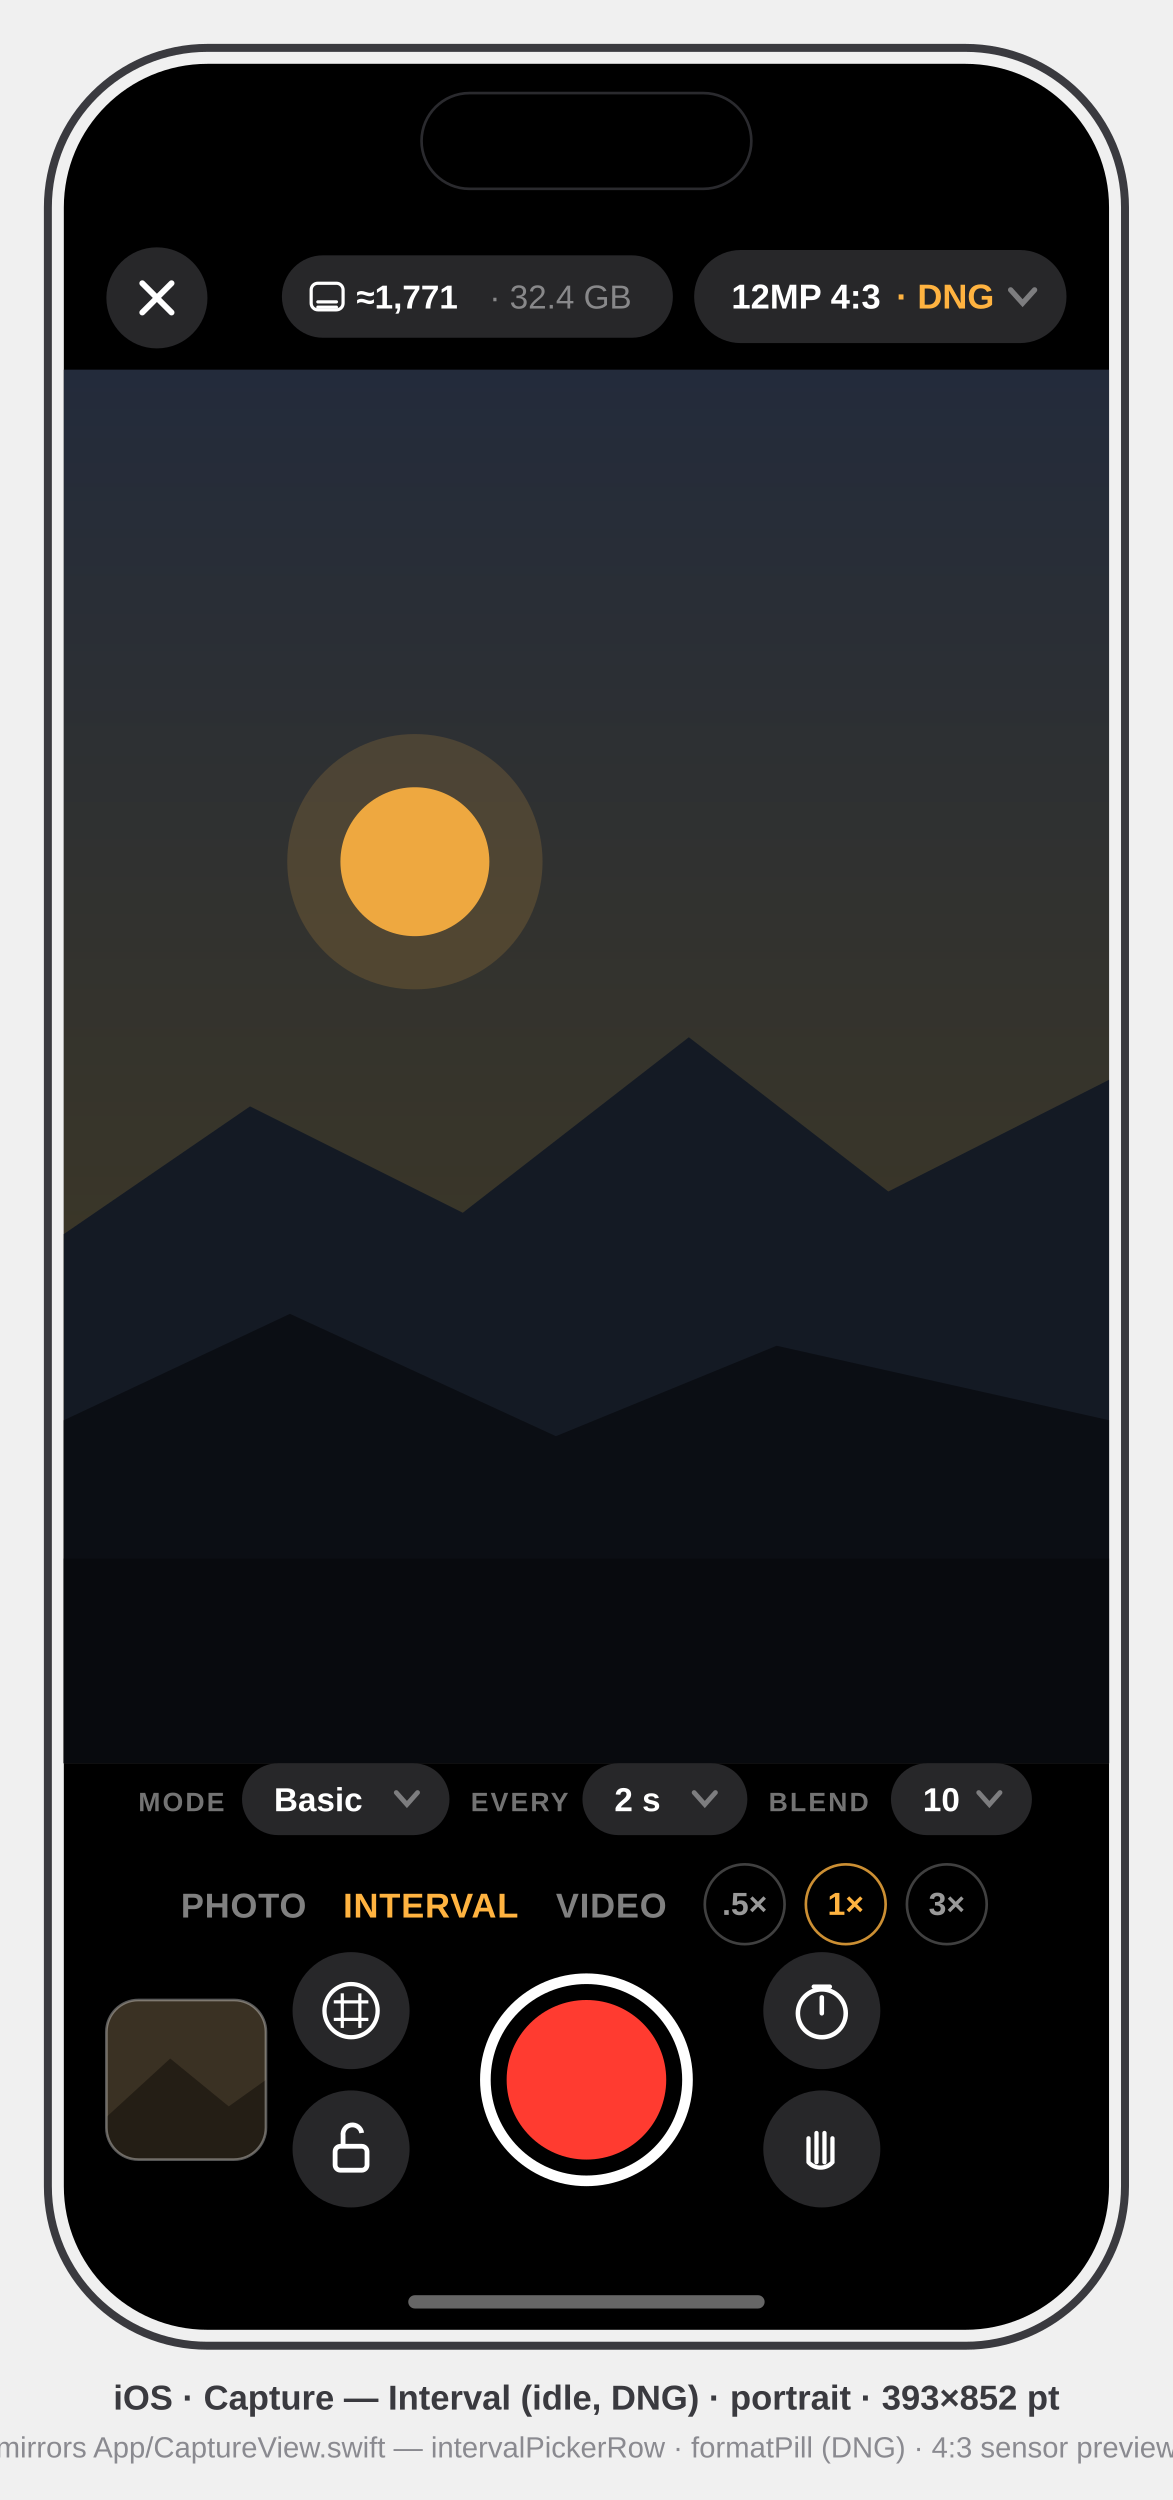
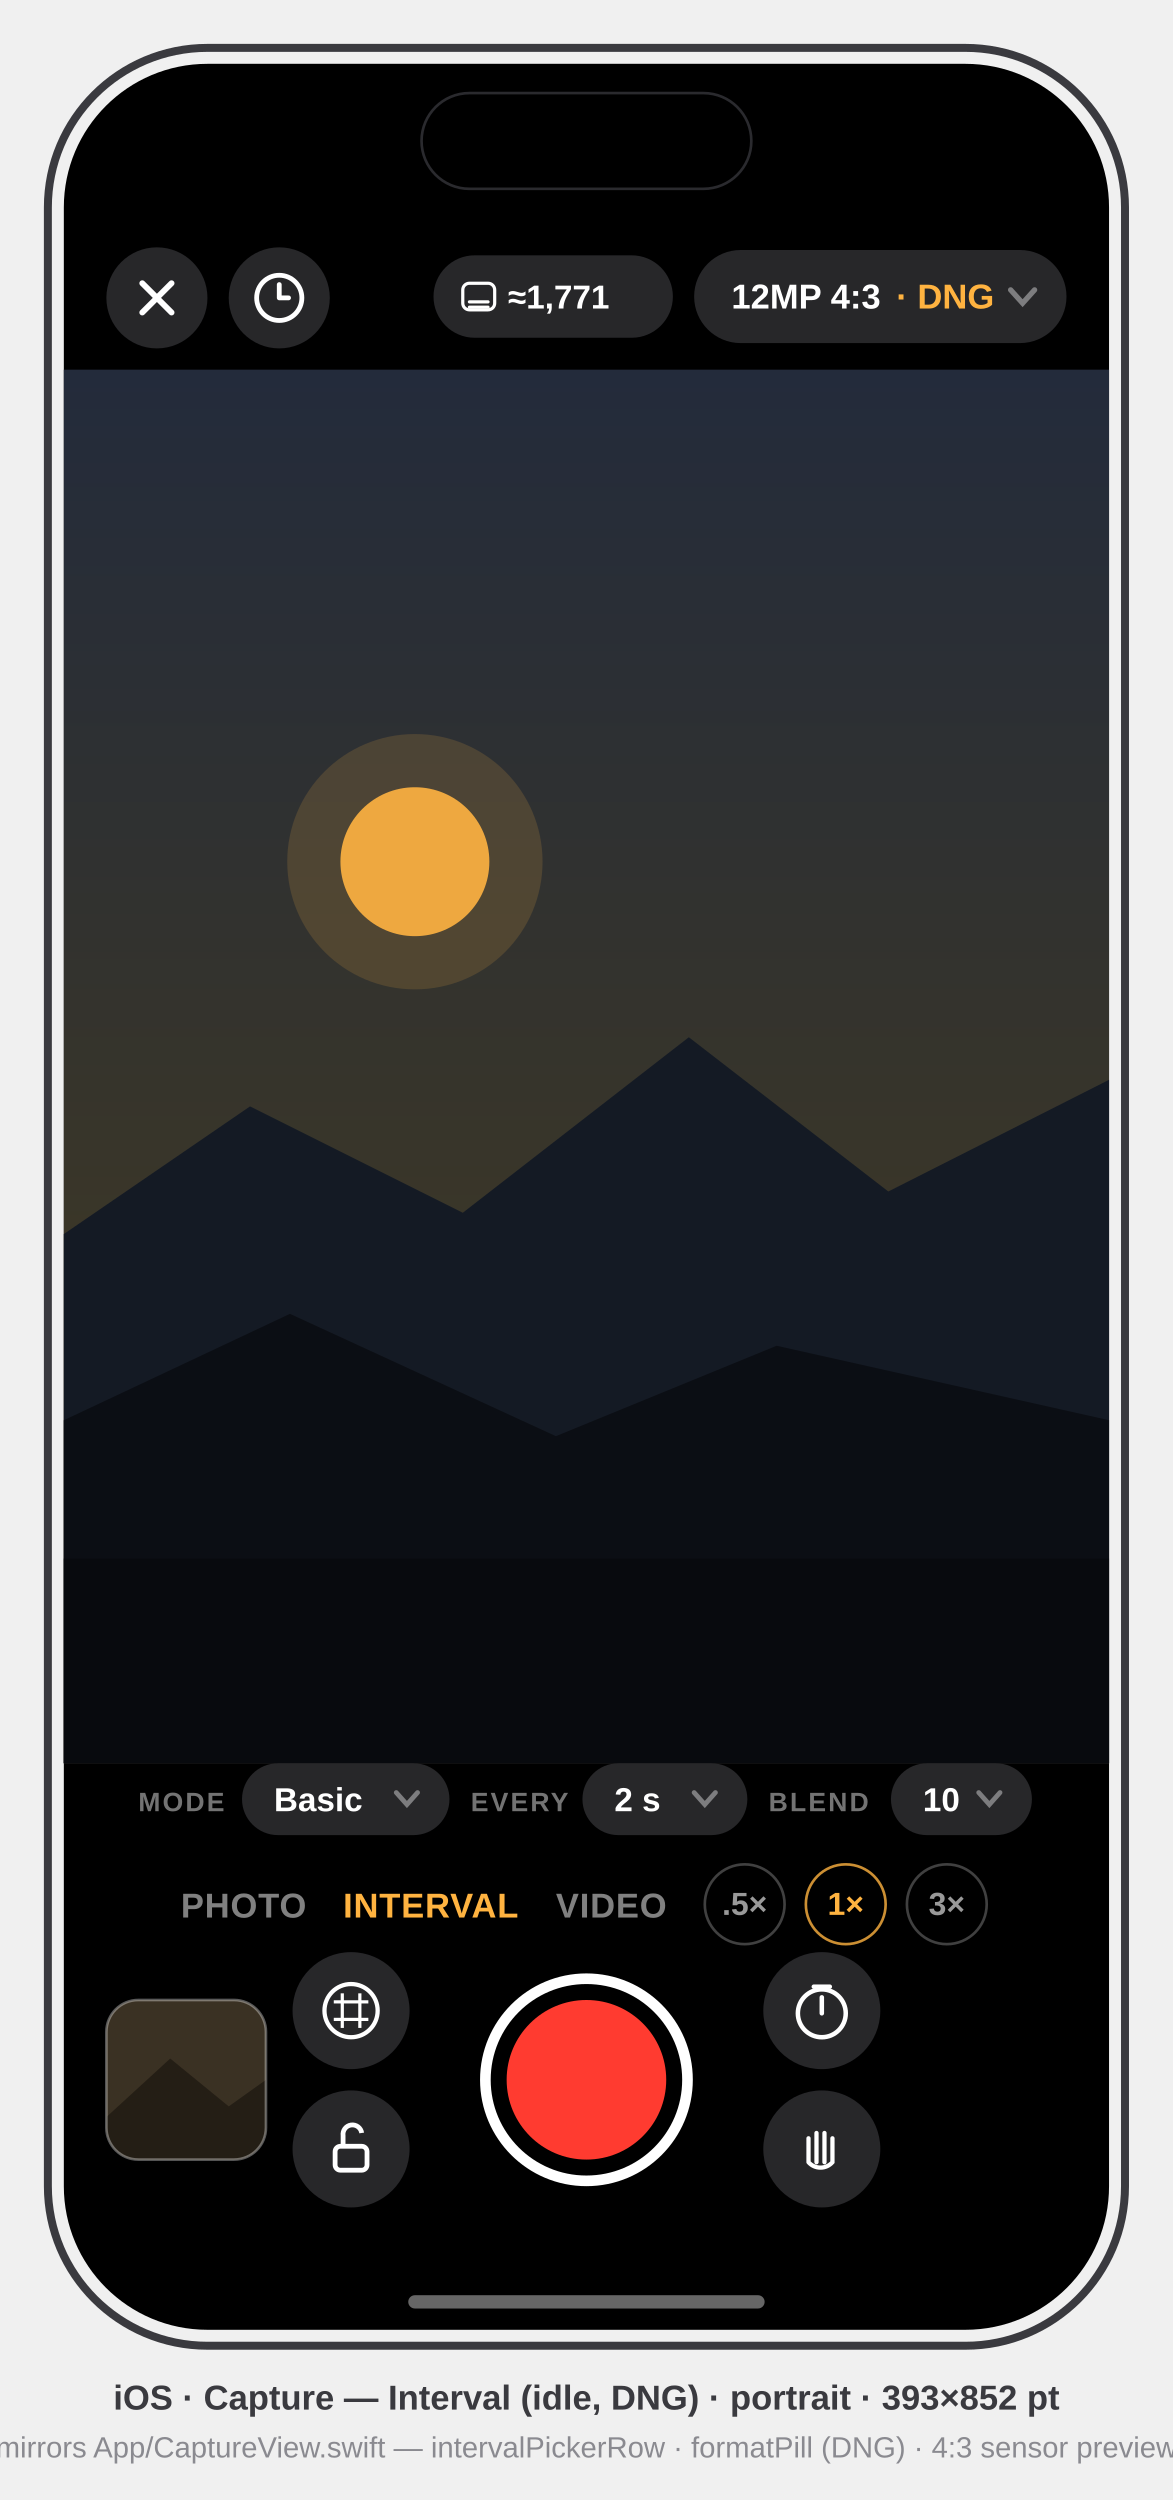
<svg xmlns="http://www.w3.org/2000/svg" viewBox="0 0 441 940" font-family="-apple-system, BlinkMacSystemFont, 'SF Pro Text', 'Helvetica Neue', Arial, sans-serif">
  <defs>
    <clipPath id="screen">
      <rect x="24" y="24" width="393" height="852" rx="54" />
    </clipPath>
    <clipPath id="tile">
      <rect x="16" y="728" width="60" height="60" rx="12" />
    </clipPath>
    <linearGradient id="sky" x1="0" y1="0" x2="0" y2="1">
      <stop offset="0" stop-color="#232B3B" />
      <stop offset="0.62" stop-color="#3A3628" />
      <stop offset="1" stop-color="#4A3A22" />
    </linearGradient>
  </defs>
  <style>text{font-family:inherit}.sb{font-weight:600}.b{font-weight:700}.m{font-family:ui-monospace,'SF Mono',Menlo,monospace}</style>
  <rect x="18" y="18" width="405" height="864" rx="60" fill="none" stroke="#3A3A3F" stroke-width="3" />
  <g clip-path="url(#screen)">
    <rect x="24" y="24" width="393" height="852" fill="#000" />
    <g transform="translate(24,24)">
      <g id="viewfinder">
        <rect x="0" y="115" width="393" height="524" fill="url(#sky)" />
        <circle cx="132" cy="300" r="28" fill="#FFB340" opacity="0.9" />
        <circle cx="132" cy="300" r="48" fill="#FFB340" opacity="0.15" />
        <polygon points="0,440 70,392 150,432 235,366 310,424 393,382 393,639 0,639" fill="#141A24" />
        <polygon points="0,510 85,470 185,516 268,482 393,510 393,639 0,639" fill="#0B0E14" />
        <rect x="0" y="562" width="393" height="77" fill="#080A0E" />
      </g>
      <g id="top-bar">
        <g id="close" data-symbol="xmark">
          <circle cx="35" cy="88" r="19" fill="#2B2B2E" opacity="0.9" />
          <path d="M29.5 82.5 L40.5 93.5 M40.5 82.5 L29.5 93.5" stroke="#FFF" stroke-width="2.2" stroke-linecap="round" />
        </g>
+         <g id="schedule" data-symbol="clock">
+           <circle cx="81" cy="88" r="19" fill="#2B2B2E" opacity="0.9" />
+           <circle cx="81" cy="88" r="8.5" fill="none" stroke="#FFF" stroke-width="1.8" />
+           <path d="M81 83 v5 h3.5" stroke="#FFF" stroke-width="1.8" fill="none" stroke-linecap="round" stroke-linejoin="round" />
+         </g>
        <g id="format-pill">
          <rect x="237" y="70" width="140" height="35" rx="17.5" fill="#2B2B2E" opacity="0.9" />
          <text x="251" y="92" font-size="13" class="sb" fill="#FFF">12MP 4:3</text>
          <text x="313" y="92" font-size="13" class="sb" fill="#FFB340">· DNG</text>
          <path d="M356 85 l4.5 5 l4.5 -5" stroke="#FFFFFF" stroke-opacity="0.4" stroke-width="2" fill="none" stroke-linecap="round" data-symbol="chevron.down" />
        </g>
        <g id="headroom-chip">
-           <rect x="82" y="72" width="147" height="31" rx="15.5" fill="#2B2B2E" opacity="0.9" />
+           <rect x="139" y="72" width="90" height="31" rx="15.5" fill="#2B2B2E" opacity="0.9" />
          <g data-symbol="internaldrive" stroke="#FFF" stroke-width="1.2" fill="none">
-             <rect x="93" y="82.5" width="12" height="10" rx="2.5" />
-             <path d="M95.5 89.5 h7 M95.5 91.5 h7" stroke-linecap="round" />
+             <rect x="150" y="82.5" width="12" height="10" rx="2.5" />
+             <path d="M152.5 89.5 h7 M152.5 91.5 h7" stroke-linecap="round" />
          </g>
-           <text x="110" y="92.0" font-size="12.5" class="sb" fill="#FFF">≈1,771</text>
-           <text x="160" y="92.0" font-size="12.5" fill="#FFF" opacity="0.45">· 32.4 GB</text>
+           <text x="167" y="92.0" font-size="12.5" class="sb" fill="#FFF">≈1,771</text>
        </g>
      </g>
      <g id="interval-dials">
        <text x="28" y="657" font-size="10" class="b" fill="#FFF" opacity="0.45" letter-spacing="0.8">MODE</text>
        <rect x="67" y="639" width="78" height="27" rx="13.5" fill="#2B2B2E" opacity="0.9" />
        <text x="79" y="657" font-size="12.5" class="sb" fill="#FFF">Basic</text>
        <path d="M125 650 l4 4.5 l4 -4.5" stroke="#FFF" stroke-opacity="0.4" stroke-width="1.8" fill="none" stroke-linecap="round" data-symbol="chevron.down" />
        <text x="153" y="657" font-size="10" class="b" fill="#FFF" opacity="0.45" letter-spacing="0.8">EVERY</text>
        <rect x="195" y="639" width="62" height="27" rx="13.5" fill="#2B2B2E" opacity="0.9" />
        <text x="207" y="657" font-size="12.5" class="sb" fill="#FFF">2 s</text>
        <path d="M237 650 l4 4.5 l4 -4.5" stroke="#FFF" stroke-opacity="0.4" stroke-width="1.8" fill="none" stroke-linecap="round" data-symbol="chevron.down" />
        <text x="265" y="657" font-size="10" class="b" fill="#FFF" opacity="0.45" letter-spacing="0.8">BLEND</text>
        <rect x="311" y="639" width="53" height="27" rx="13.5" fill="#2B2B2E" opacity="0.9" />
        <text x="323" y="657" font-size="12.5" class="sb" fill="#FFF">10</text>
        <path d="M344 650 l4 4.5 l4 -4.5" stroke="#FFF" stroke-opacity="0.4" stroke-width="1.8" fill="none" stroke-linecap="round" data-symbol="chevron.down" />
      </g>
      <g id="mode-row" font-size="13" class="sb">
        <text x="44" y="697" fill="#FFF" opacity="0.5" letter-spacing="0.3">PHOTO</text>
        <text x="105" y="697" fill="#FFB340" letter-spacing="0.3">INTERVAL</text>
        <text x="185" y="697" fill="#FFF" opacity="0.5" letter-spacing="0.3">VIDEO</text>
        <g id="zoom-chips" data-symbol="lens buttons">
          <circle cx="256" cy="692" r="15" fill="none" stroke="#FFF" stroke-opacity="0.25" />
          <text x="256" y="696" font-size="12" class="sb" fill="#FFF" opacity="0.6" text-anchor="middle">.5×</text>
          <circle cx="294" cy="692" r="15" fill="none" stroke="#FFB340" stroke-opacity="0.8" />
          <text x="294" y="696" font-size="12" class="sb" fill="#FFB340" text-anchor="middle">1×</text>
          <circle cx="332" cy="692" r="15" fill="none" stroke="#FFF" stroke-opacity="0.25" />
          <text x="332" y="696" font-size="12" class="sb" fill="#FFF" opacity="0.6" text-anchor="middle">3×</text>
        </g>
      </g>
      <g id="shutter-row">
        <g id="recent-tile">
          <g clip-path="url(#tile)">
            <rect x="16" y="728" width="60" height="60" fill="#3A3123" />
            <polygon points="16,772 40,750 62,768 76,758 76,788 16,788" fill="#241E15" />
          </g>
          <rect x="16" y="728" width="60" height="60" rx="12" fill="none" stroke="#FFF" stroke-opacity="0.35" />
        </g>
        <g id="grid-toggle" data-symbol="grid.circle">
          <circle cx="108" cy="732" r="22" fill="#2B2B2E" opacity="0.9" />
          <circle cx="108" cy="732" r="10" fill="none" stroke="#FFF" stroke-width="1.6" />
          <path d="M101.5 728.7 h13 M101.5 735.3 h13 M104.7 725.5 v13 M111.3 725.5 v13" stroke="#FFF" stroke-width="1.2" />
        </g>
        <g id="exposure-lock" data-symbol="lock.open">
          <circle cx="108" cy="784" r="22" fill="#2B2B2E" opacity="0.9" />
          <rect x="102" y="783" width="12" height="9" rx="2" fill="none" stroke="#FFF" stroke-width="1.8" />
          <path d="M105 783 v-4 a3.5 3.5 0 0 1 7 -1" fill="none" stroke="#FFF" stroke-width="1.8" />
        </g>
        <g id="shutter" data-symbol="record button">
          <circle cx="196.5" cy="758" r="38" fill="none" stroke="#FFF" stroke-width="4" />
          <circle cx="196.5" cy="758" r="30" fill="#FF3B30" />
        </g>
        <g id="delay-toggle" data-symbol="timer">
          <circle cx="285" cy="732" r="22" fill="#2B2B2E" opacity="0.9" />
          <circle cx="285" cy="733" r="9" fill="none" stroke="#FFF" stroke-width="1.7" />
          <path d="M285 733 v-6 M282 723 h6" stroke="#FFF" stroke-width="1.7" stroke-linecap="round" />
        </g>
        <g id="steady-toggle" data-symbol="hand.raised">
          <circle cx="285" cy="784" r="22" fill="#2B2B2E" opacity="0.9" />
          <path d="M280 789 v-9 m3 9 v-11 m3 11 v-11 m3 11 v-9 m-9 9 a6 6 0 0 0 9 0 v-3" fill="none" stroke="#FFF" stroke-width="1.6" stroke-linecap="round" />
        </g>
      </g>
      <rect x="134.5" y="11" width="124" height="36" rx="18" fill="#000" stroke="#2A2A2E" stroke-width="1" />
      <rect x="129.5" y="839" width="134" height="5" rx="2.5" fill="#FFF" opacity="0.4" />
    </g>
  </g>
  <text x="220.5" y="906" text-anchor="middle" font-size="13" class="sb" fill="#3A3A3F">iOS · Capture — Interval (idle, DNG) · portrait · 393×852 pt</text>
  <text x="220.5" y="924" text-anchor="middle" font-size="11" fill="#8A8A90">mirrors App/CaptureView.swift — intervalPickerRow · formatPill (DNG) · 4:3 sensor preview</text>
</svg>
